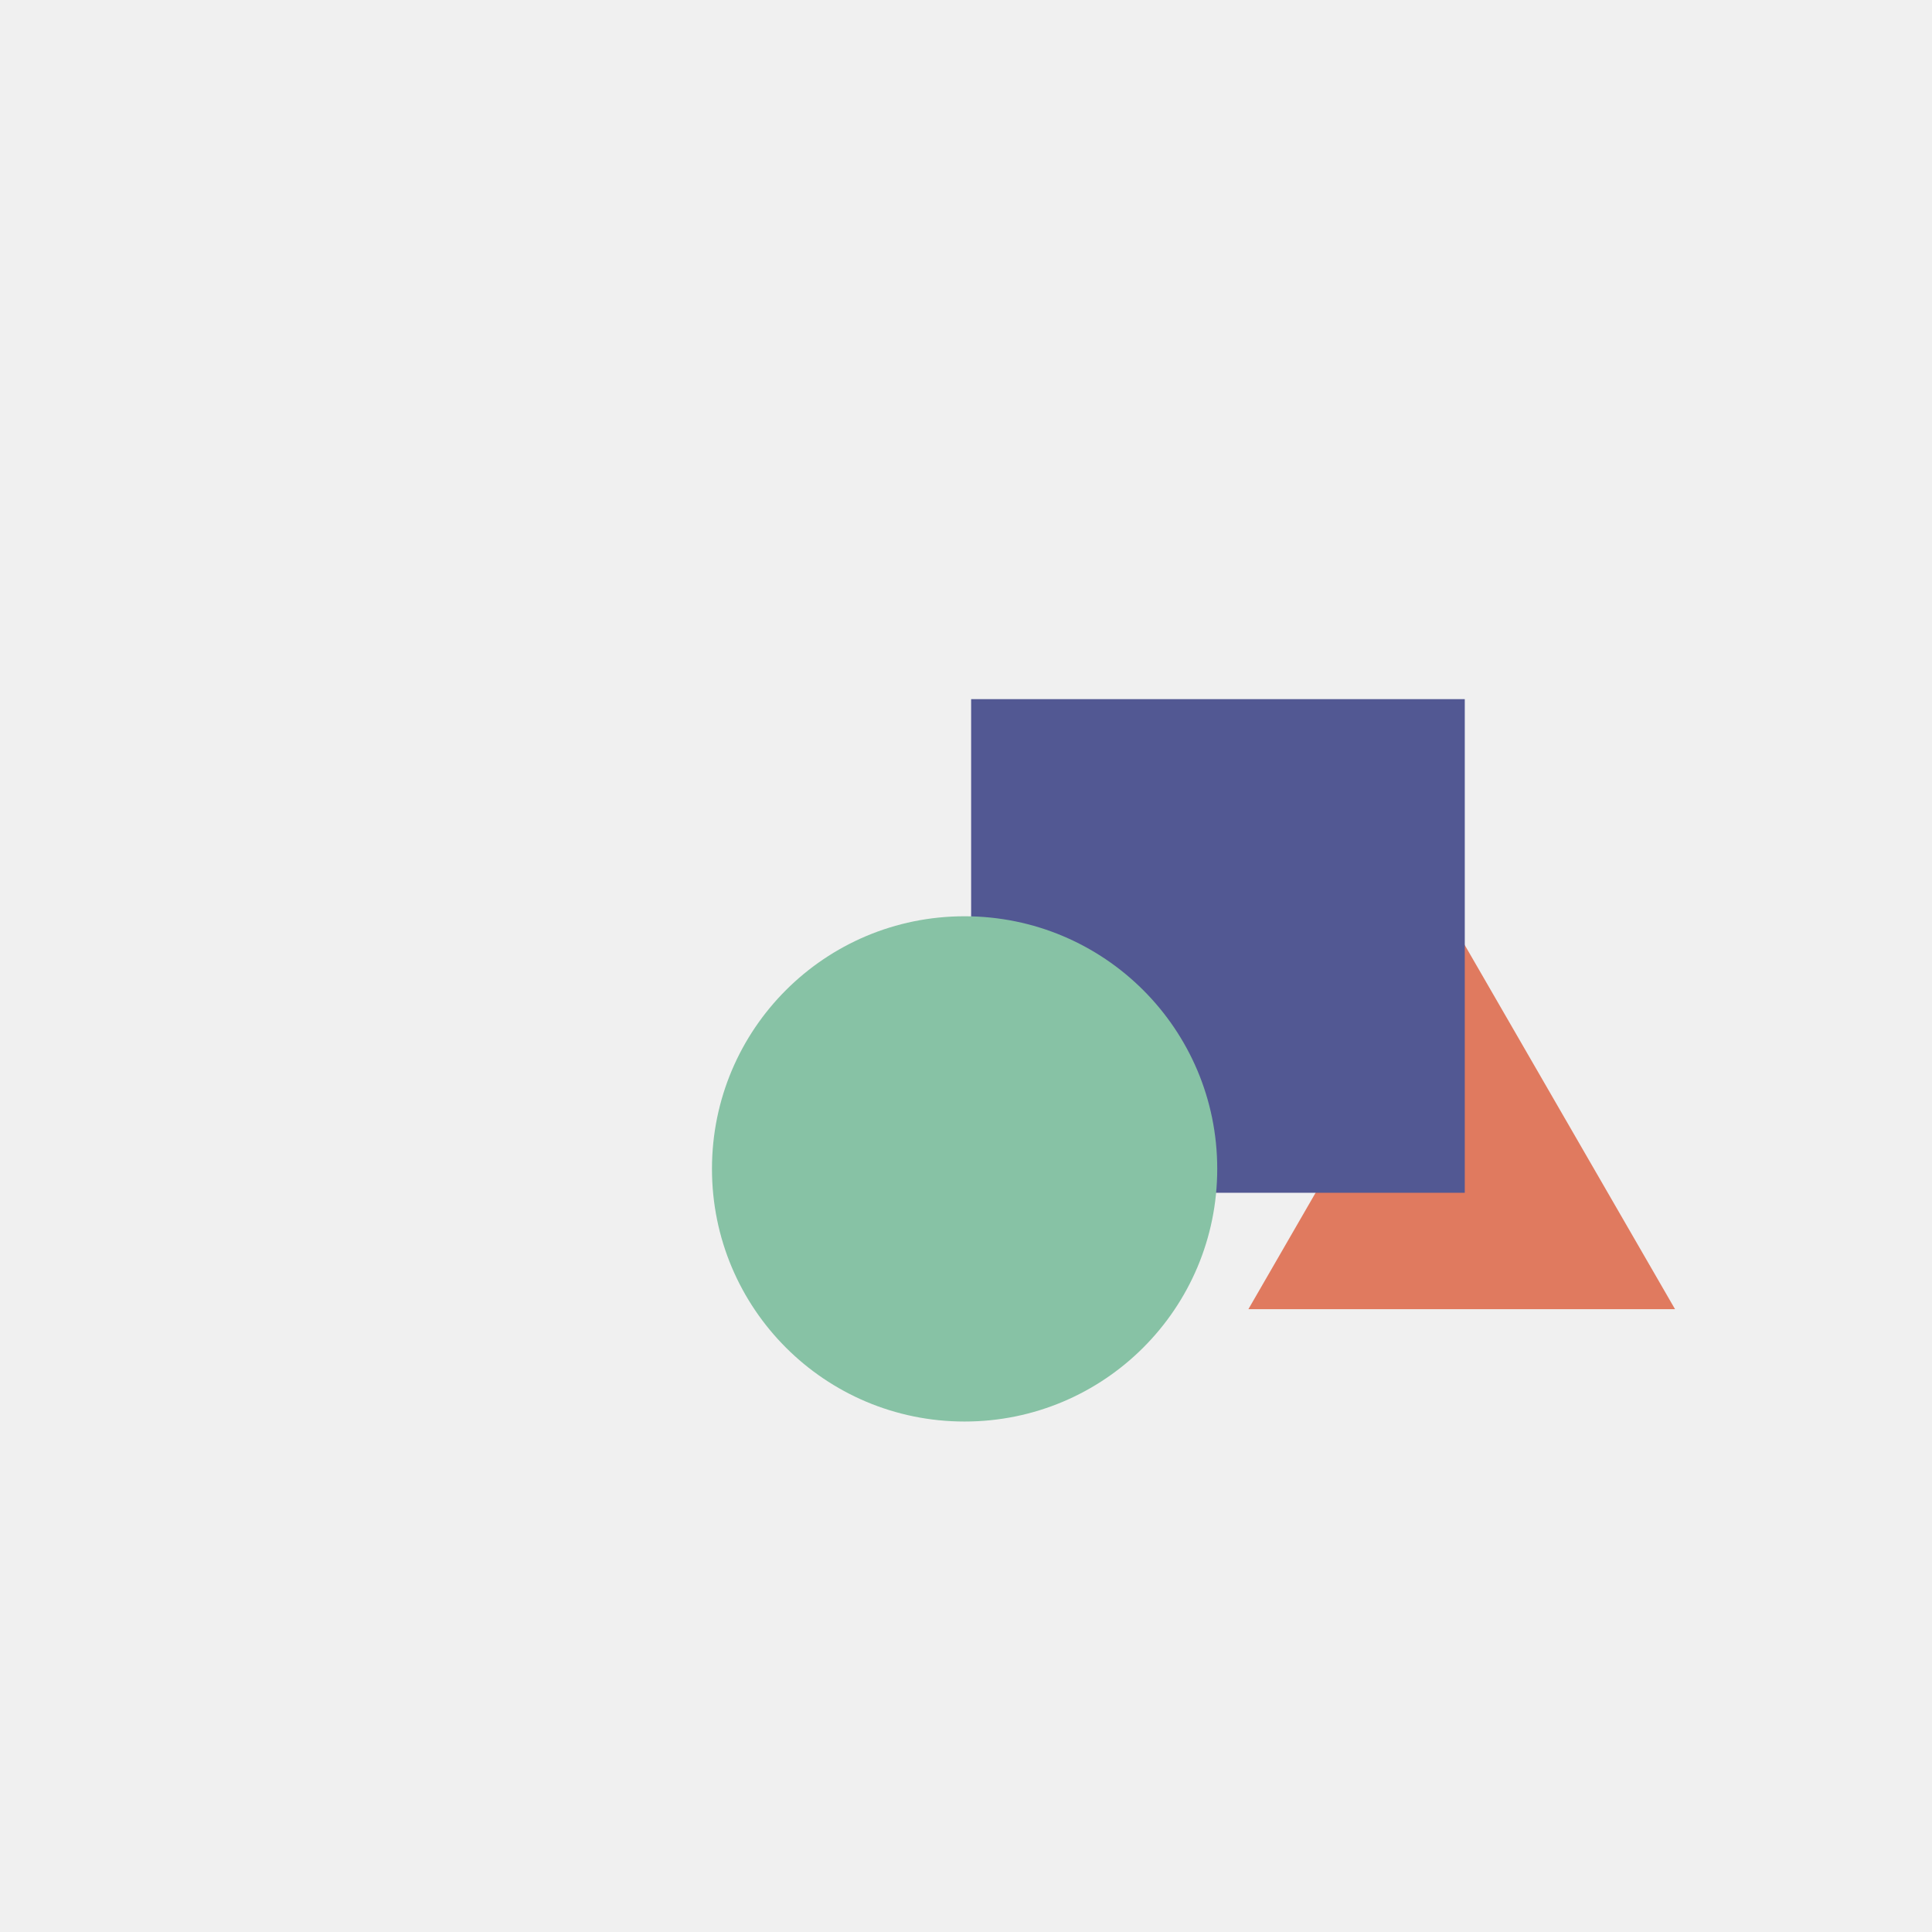
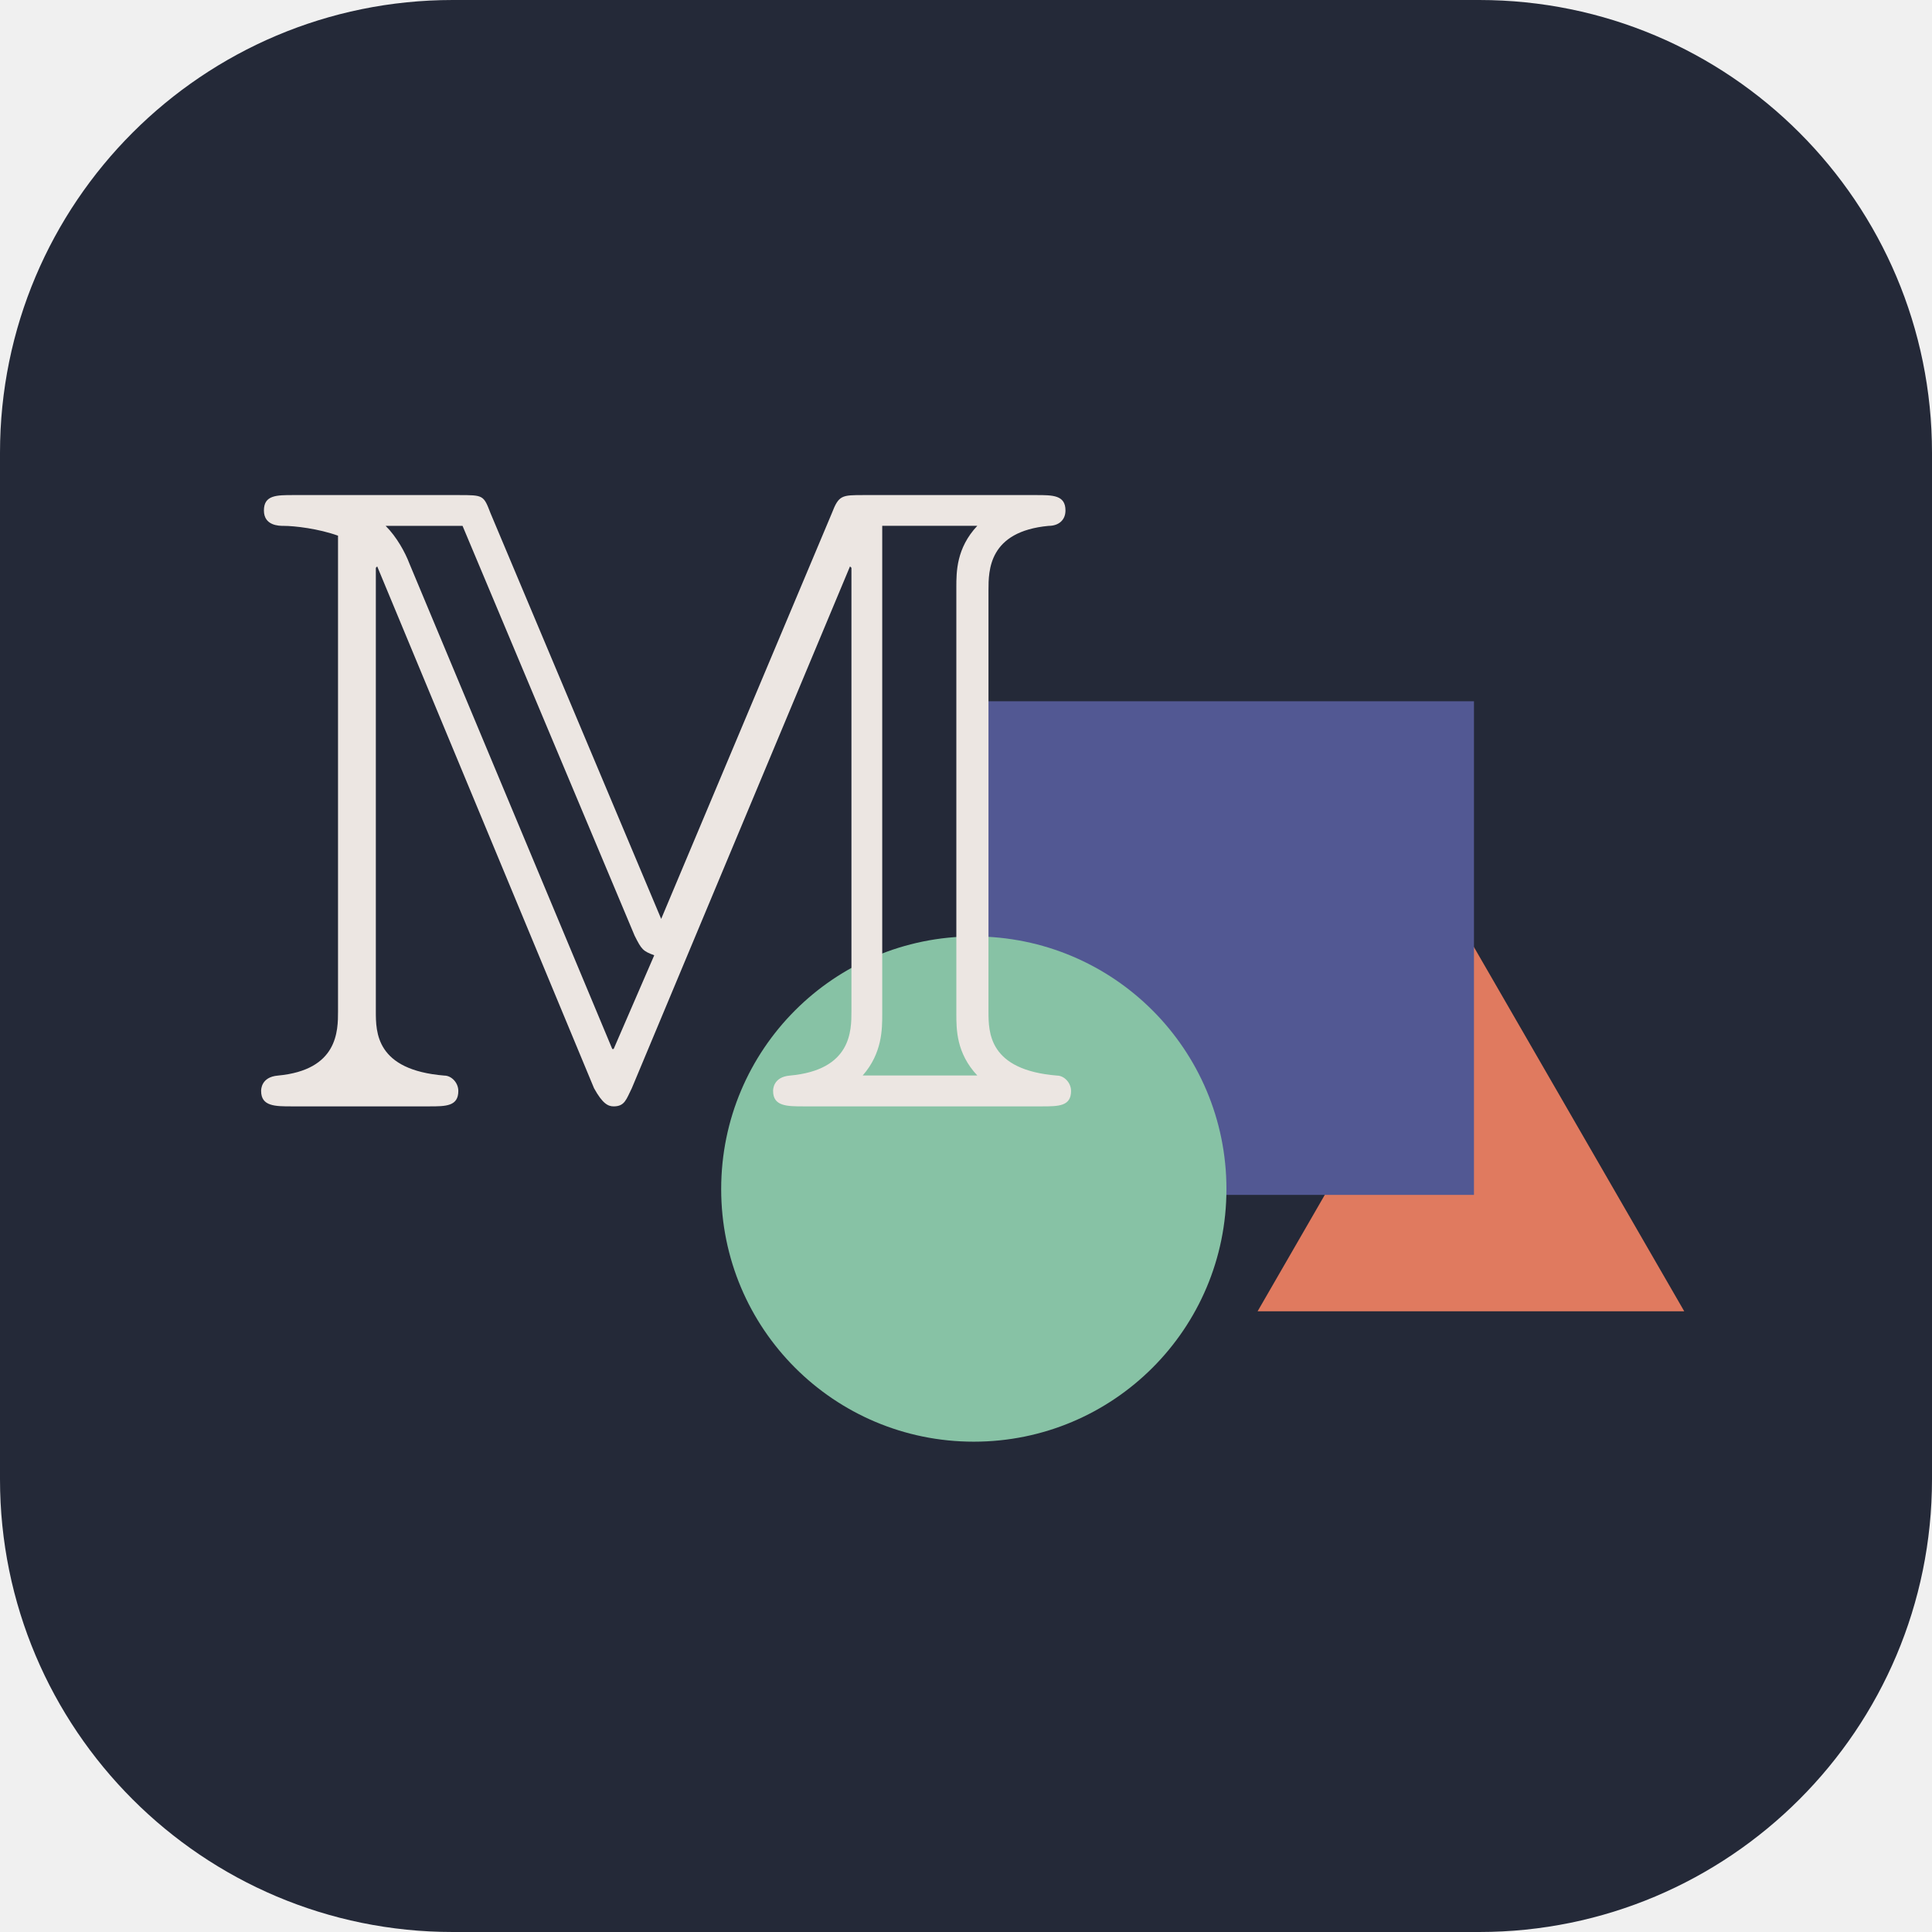
- <svg xmlns="http://www.w3.org/2000/svg" width="256" height="256" fill="none" viewBox="0 0 256 256" id="manim">
+ <svg xmlns="http://www.w3.org/2000/svg" width="256" height="256" viewBox="0 0 256 256" fill="none" id="manim">
  <style>
#manim {
    rect {fill: #242938}
-     path:not([fill]) {fill: #ece6e2}
+     path[fill="#ECE6E2"] {fill: #ECE6E2}
+ 
    @media (prefers-color-scheme: light) {
        rect {fill: #F4F2ED}
-         path:not([fill]) {fill: #343434}
+         path[fill="#ECE6E2"] {fill: #030303}
    }
}
</style>
-   <rect width="256" height="256" rx="60" />
-   <path fill="#e07a5f" d="m221.95 173.47h-56.53l28.26-48.95z" />
-   <path fill="#525893" d="m194.09 92.64v65.41h-65.41v-65.41z" />
-   <path fill="#87c2a5" d="m127.81 188.36c-18.51 0-33.47-14.97-33.47-33.48 0-18.51 14.96-33.47 33.47-33.47 18.51 0 33.48 14.96 33.48 33.47 0 18.51-14.97 33.48-33.48 33.48z" />
-   <path d="m86.39 121.49-22.61-53.76c-.93-2.41-.93-2.41-4.26-2.41h-21.88c-2.22 0-3.89 0-3.89 2.04 0 2.04 2.04 2.04 2.6 2.04 1.48 0 4.63.37 7.22 1.3v63.02c0 2.59 0 7.78-7.97 8.53-2.22.18-2.22 1.85-2.22 2.03 0 2.04 1.85 2.04 4.08 2.04h18.16c2.23 0 3.9 0 3.9-2.04 0-1.11-.93-2.03-1.86-2.03-9.08-.75-9.08-5.75-9.08-8.53v-58.76l.18-.18 28.73 69.13c1.12 2.04 1.86 2.41 2.6 2.41 1.48 0 1.67-.92 2.41-2.41l28.91-69.13.19.18v58.76c0 2.59 0 7.78-8.16 8.53-2.22.18-2.22 1.85-2.22 2.03 0 2.04 1.85 2.04 4.08 2.04h31.51c2.22 0 3.89 0 3.89-2.04 0-1.11-.93-2.03-1.86-2.03-9.08-.75-9.08-5.75-9.08-8.53v-55.79c0-2.6 0-7.79 7.97-8.53 1.3 0 2.23-.74 2.23-2.04 0-2.04-1.67-2.04-3.9-2.04h-22.79c-2.97 0-3.34 0-4.27 2.41zm-3.52 2.23c.93 1.85 1.11 2.04 2.6 2.59l-5.38 12.42h-.18l-26.88-64.32c-.56-1.48-1.67-3.52-3.15-5h10.19zm32.81-54.31h12.6c-2.78 2.97-2.78 6.12-2.78 8.16v56.53c0 2.04 0 5.19 2.78 8.16h-15.19c2.59-2.97 2.59-6.12 2.59-8.16z" />
+   <g clip-path="url(#clip0_555_127)">
+     <rect width="256" height="256" fill="#242938" rx="60" />
+     <path d="M223.17 173.75H166.64L194.9 124.79L223.17 173.75Z" fill="#E07A5F" />
+     <path fill-rule="evenodd" clip-rule="evenodd" d="M195.309 92.92V158.33H129.899V92.92H195.309Z" fill="#525893" />
+     <path fill-rule="evenodd" clip-rule="evenodd" d="M129.03 191.03C110.52 191.03 95.56 176.07 95.56 157.56C95.56 139.05 110.52 124.08 129.03 124.08C147.54 124.08 162.51 139.05 162.51 157.56C162.51 176.07 147.54 191.03 129.03 191.03Z" fill="#87C2A5" />
+     <path d="M87.61 121.76L65 68.01C64.07 65.6 64.07 65.6 60.73 65.6H38.86C36.64 65.6 34.97 65.6 34.97 67.64C34.97 69.68 37.01 69.68 37.57 69.68C39.05 69.68 42.2 70.05 44.79 70.98V133.99C44.79 136.59 44.79 141.78 36.82 142.52C34.6 142.71 34.6 144.37 34.6 144.56C34.6 146.6 36.45 146.6 38.68 146.6H56.84C59.07 146.6 60.73 146.6 60.73 144.56C60.73 143.45 59.81 142.52 58.88 142.52C49.8 141.78 49.8 136.78 49.8 133.99V75.24L49.98 75.05L78.71 144.19C79.83 146.23 80.57 146.6 81.31 146.6C82.79 146.6 82.98 145.67 83.72 144.19L112.63 75.05L112.82 75.24V133.99C112.82 136.59 112.82 141.78 104.66 142.52C102.44 142.71 102.44 144.37 102.44 144.56C102.44 146.6 104.29 146.6 106.52 146.6H138.03C140.25 146.6 141.92 146.6 141.92 144.56C141.92 143.45 140.99 142.52 140.06 142.52C130.98 141.78 130.98 136.78 130.98 133.99V78.2C130.98 75.61 130.98 70.42 138.95 69.68C140.25 69.68 141.18 68.94 141.18 67.64C141.18 65.6 139.51 65.6 137.28 65.6H114.49C111.52 65.6 111.15 65.6 110.22 68.01L87.61 121.76ZM84.09 123.98C85.02 125.84 85.2 126.02 86.69 126.58L81.31 139H81.13L54.25 74.68C53.69 73.2 52.58 71.16 51.1 69.68H61.29L84.09 123.98ZM116.9 69.67H129.5C126.72 72.63 126.72 75.78 126.72 77.82V134.36C126.72 136.39 126.72 139.55 129.5 142.51H114.31C116.9 139.55 116.9 136.39 116.9 134.36V69.67Z" fill="#ECE6E2" />
+   </g>
+   <defs>
+     <clipPath id="clip0_555_127">
+       <rect width="256" height="256" fill="white" />
+     </clipPath>
+   </defs>
</svg>
